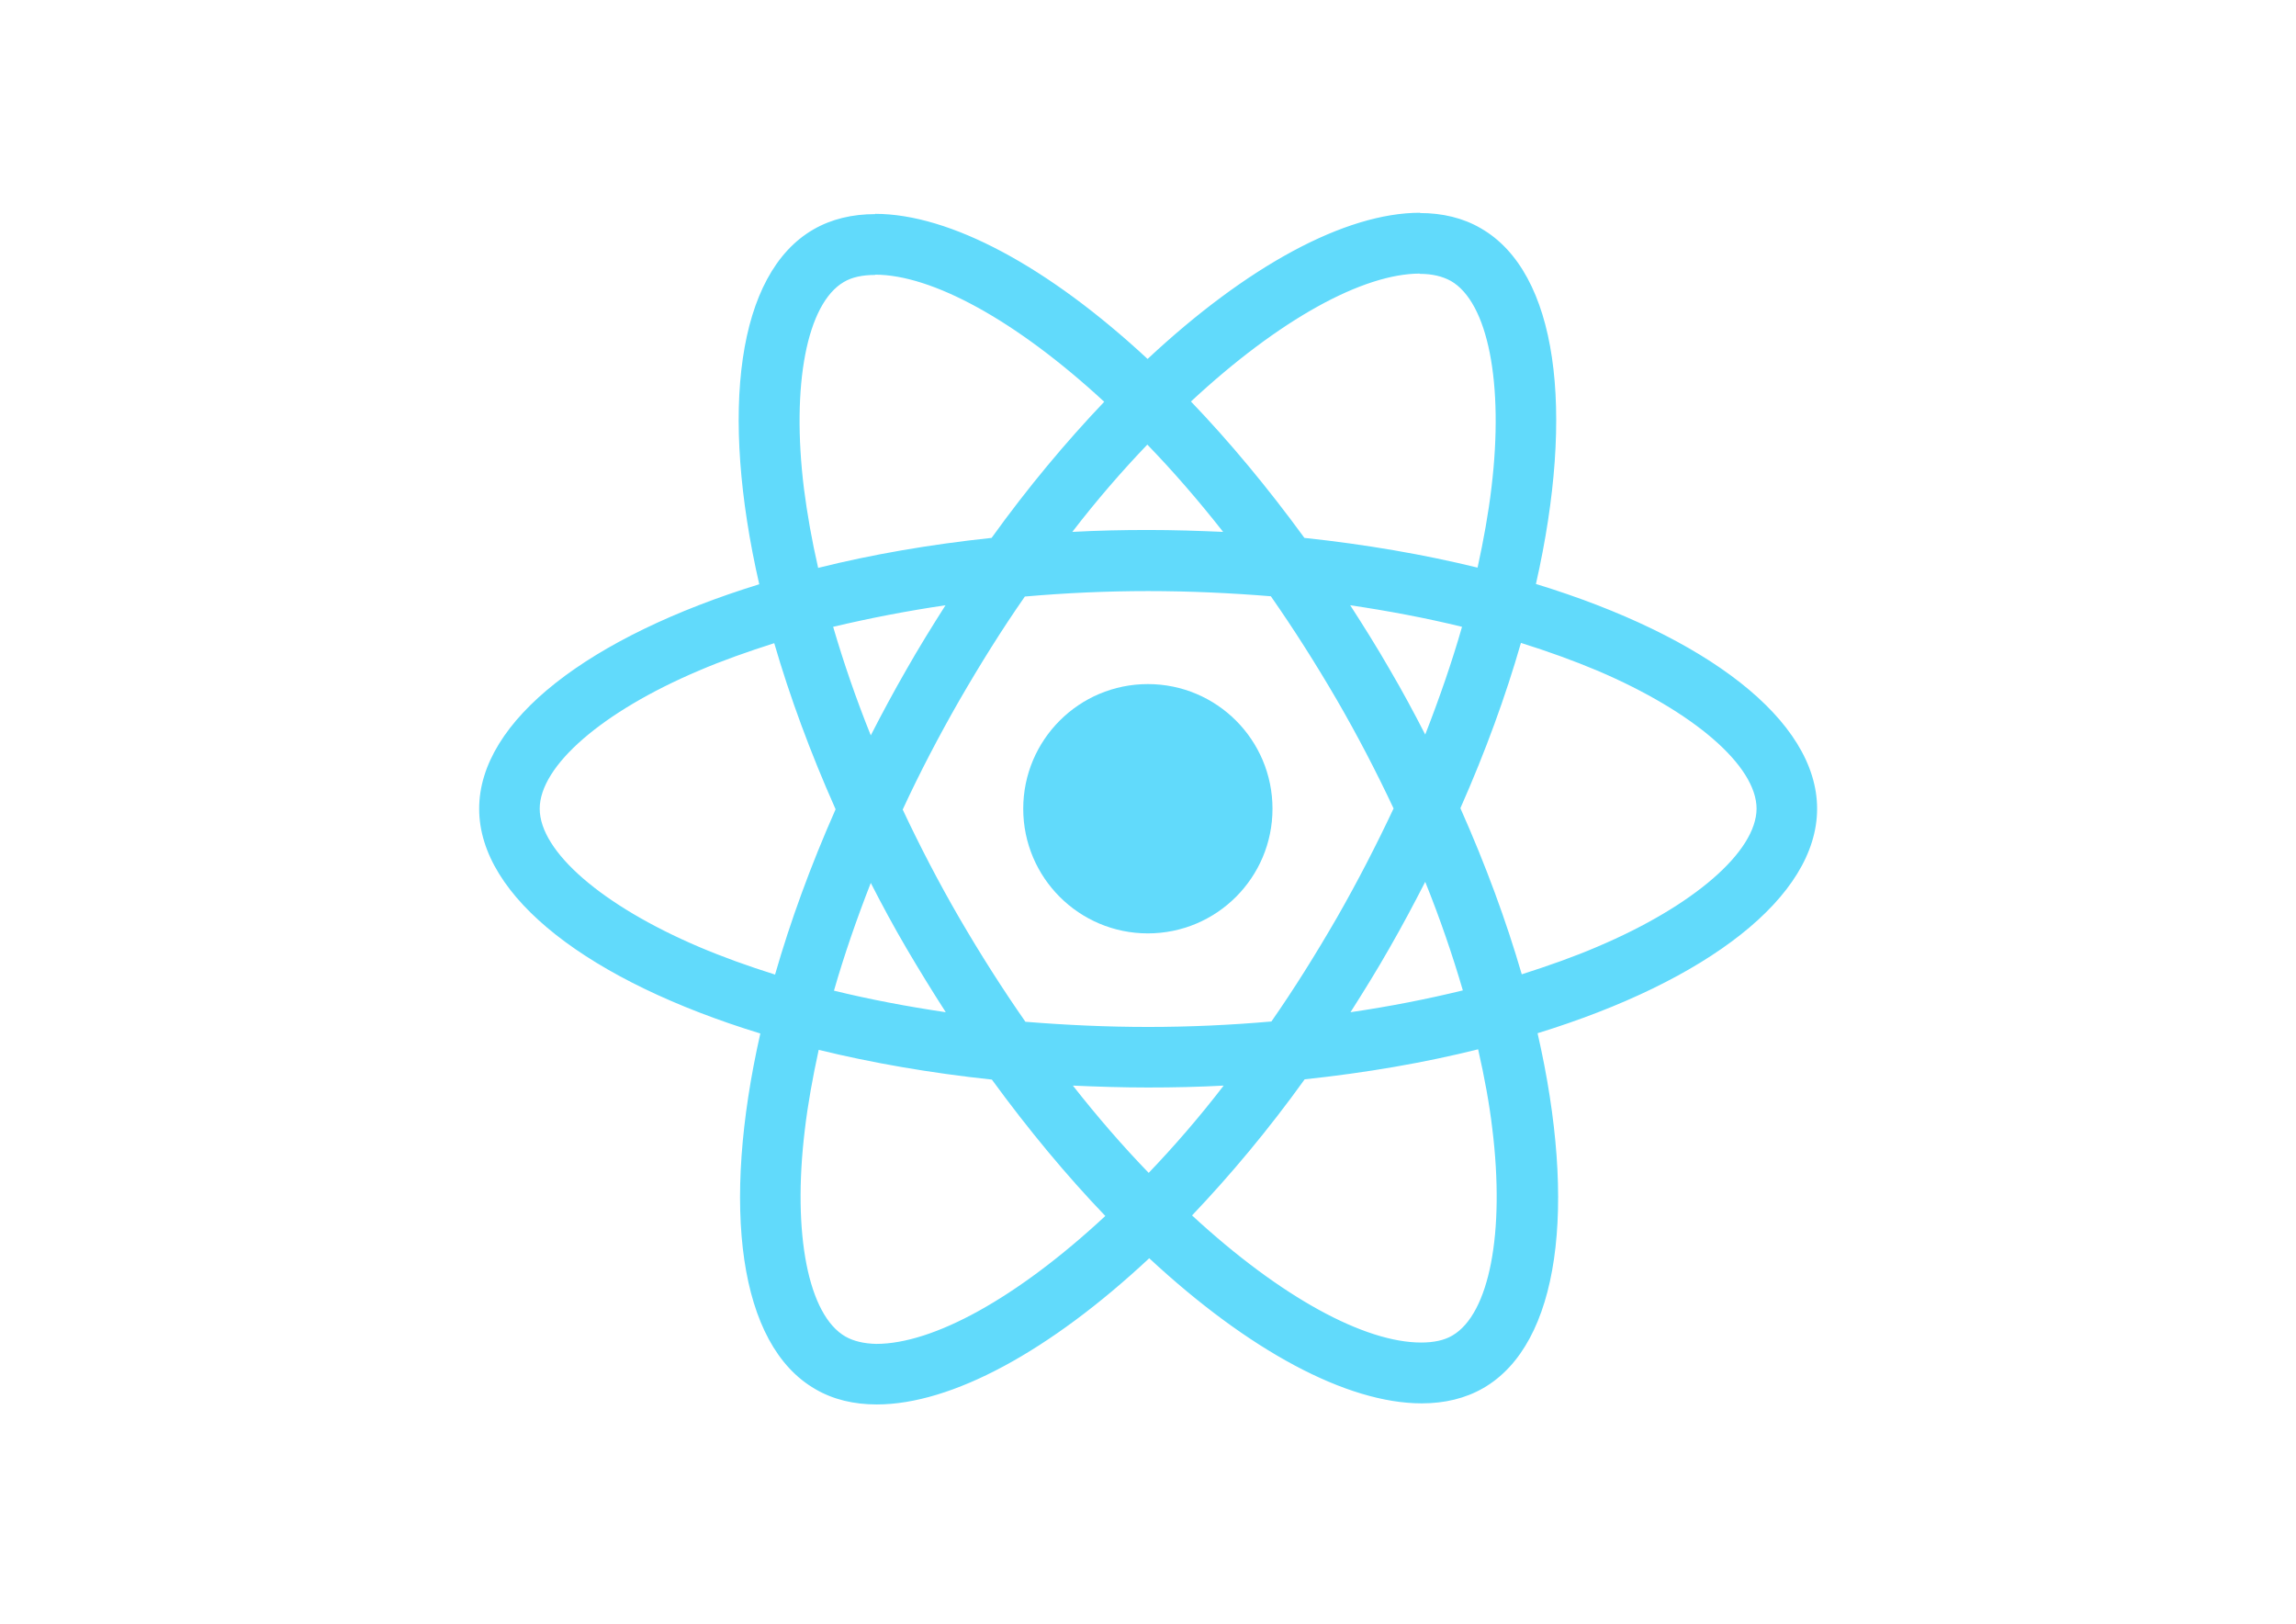
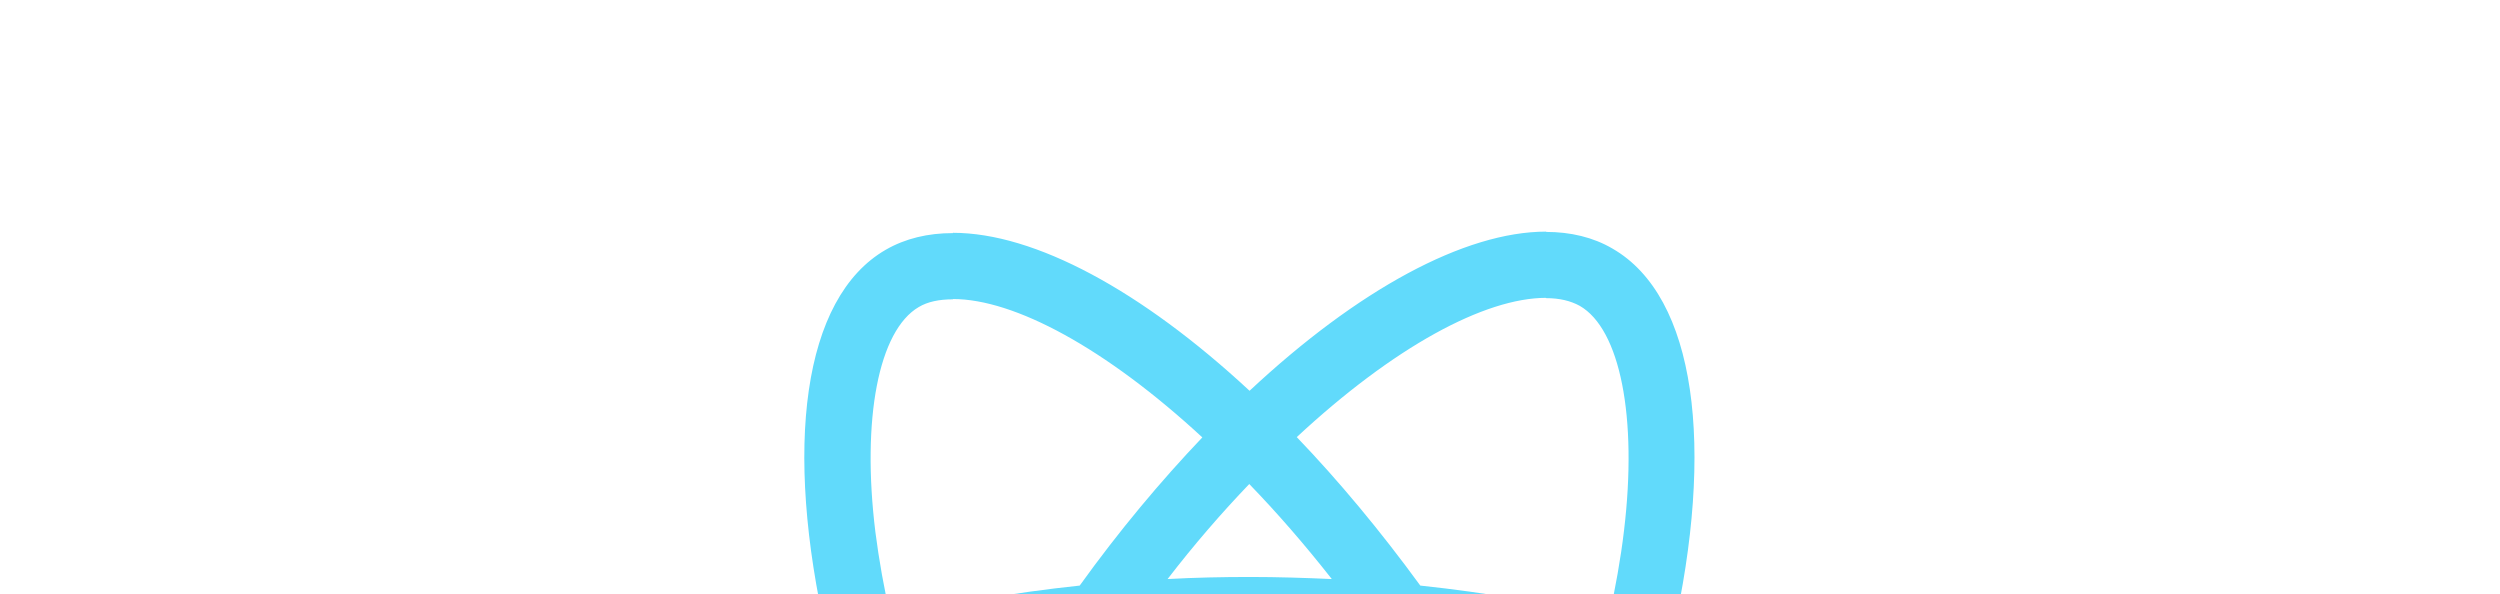
- <svg xmlns="http://www.w3.org/2000/svg" viewBox="0 0 841.9 595.3">
+ <svg xmlns="http://www.w3.org/2000/svg" viewBox="0 0 841.9 200">
  <g fill="#61DAFB">
    <path d="M666.3 296.5c0-32.5-40.7-63.3-103.1-82.4 14.4-63.6 8-114.2-20.2-130.4-6.5-3.8-14.1-5.6-22.4-5.6v22.3c4.6 0 8.3.9 11.4 2.6 13.6 7.8 19.5 37.5 14.9 75.7-1.1 9.4-2.9 19.3-5.1 29.4-19.6-4.8-41-8.5-63.5-10.9-13.5-18.5-27.5-35.3-41.6-50 32.6-30.3 63.2-46.9 84-46.9V78c-27.5 0-63.5 19.6-99.9 53.6-36.4-33.8-72.4-53.2-99.9-53.2v22.3c20.7 0 51.4 16.5 84 46.6-14 14.7-28 31.4-41.3 49.9-22.6 2.4-44 6.1-63.6 11-2.3-10-4-19.7-5.2-29-4.7-38.2 1.1-67.9 14.6-75.8 3-1.8 6.9-2.6 11.5-2.6V78.5c-8.4 0-16 1.8-22.6 5.6-28.1 16.2-34.4 66.7-19.9 130.1-62.2 19.2-102.7 49.9-102.7 82.3 0 32.5 40.7 63.3 103.1 82.4-14.4 63.6-8 114.2 20.2 130.4 6.5 3.8 14.1 5.6 22.5 5.6 27.5 0 63.5-19.6 99.9-53.6 36.4 33.8 72.4 53.2 99.9 53.2 8.4 0 16-1.8 22.6-5.6 28.1-16.2 34.4-66.7 19.9-130.1 62-19.1 102.5-49.9 102.5-82.3zm-130.2-66.7c-3.7 12.9-8.3 26.2-13.5 39.5-4.1-8-8.4-16-13.1-24-4.6-8-9.5-15.8-14.4-23.4 14.2 2.1 27.9 4.7 41 7.9zm-45.8 106.5c-7.8 13.5-15.8 26.3-24.1 38.2-14.9 1.3-30 2-45.2 2-15.1 0-30.2-.7-45-1.9-8.3-11.9-16.4-24.6-24.2-38-7.6-13.1-14.5-26.4-20.8-39.8 6.2-13.4 13.2-26.8 20.7-39.9 7.8-13.5 15.8-26.3 24.1-38.2 14.9-1.3 30-2 45.2-2 15.1 0 30.2.7 45 1.9 8.3 11.9 16.4 24.6 24.2 38 7.6 13.1 14.5 26.4 20.8 39.8-6.3 13.4-13.2 26.8-20.7 39.9zm32.3-13c5.4 13.4 10 26.8 13.8 39.8-13.1 3.2-26.9 5.9-41.2 8 4.9-7.7 9.8-15.6 14.4-23.7 4.6-8 8.9-16.1 13-24.1zM421.2 430c-9.3-9.6-18.6-20.3-27.8-32 9 .4 18.2.7 27.5.7 9.4 0 18.7-.2 27.8-.7-9 11.7-18.3 22.4-27.5 32zm-74.4-58.9c-14.2-2.1-27.9-4.7-41-7.9 3.7-12.9 8.3-26.2 13.5-39.5 4.1 8 8.4 16 13.1 24 4.7 8 9.5 15.8 14.4 23.4zM420.7 163c9.3 9.6 18.6 20.3 27.8 32-9-.4-18.2-.7-27.5-.7-9.4 0-18.7.2-27.8.7 9-11.7 18.3-22.4 27.5-32zm-74 58.9c-4.9 7.7-9.8 15.6-14.4 23.7-4.6 8-8.9 16-13 24-5.4-13.4-10-26.8-13.8-39.8 13.1-3.1 26.9-5.8 41.2-7.9zm-90.5 125.2c-35.4-15.1-58.3-34.9-58.3-50.6 0-15.7 22.9-35.6 58.3-50.6 8.6-3.7 18-7 27.7-10.1 5.7 19.6 13.2 40 22.5 60.9-9.2 20.8-16.6 41.1-22.2 60.6-9.9-3.1-19.3-6.5-28-10.2zM310 490c-13.6-7.8-19.5-37.5-14.9-75.7 1.1-9.4 2.9-19.3 5.1-29.4 19.6 4.8 41 8.5 63.5 10.9 13.5 18.5 27.5 35.3 41.6 50-32.6 30.3-63.2 46.9-84 46.9-4.5-.1-8.3-1-11.3-2.7zm237.2-76.2c4.7 38.2-1.1 67.9-14.6 75.8-3 1.8-6.9 2.6-11.5 2.6-20.7 0-51.4-16.5-84-46.6 14-14.7 28-31.4 41.3-49.9 22.6-2.4 44-6.1 63.6-11 2.3 10.1 4.1 19.8 5.2 29.1zm38.5-66.7c-8.6 3.7-18 7-27.7 10.1-5.7-19.6-13.2-40-22.5-60.9 9.2-20.8 16.6-41.1 22.2-60.6 9.9 3.1 19.3 6.5 28.1 10.2 35.4 15.1 58.3 34.9 58.3 50.6-.1 15.7-23 35.6-58.4 50.6zM320.8 78.4z" />
    <circle cx="420.9" cy="296.5" r="45.7" />
    <path d="M520.5 78.1z" />
  </g>
</svg>
